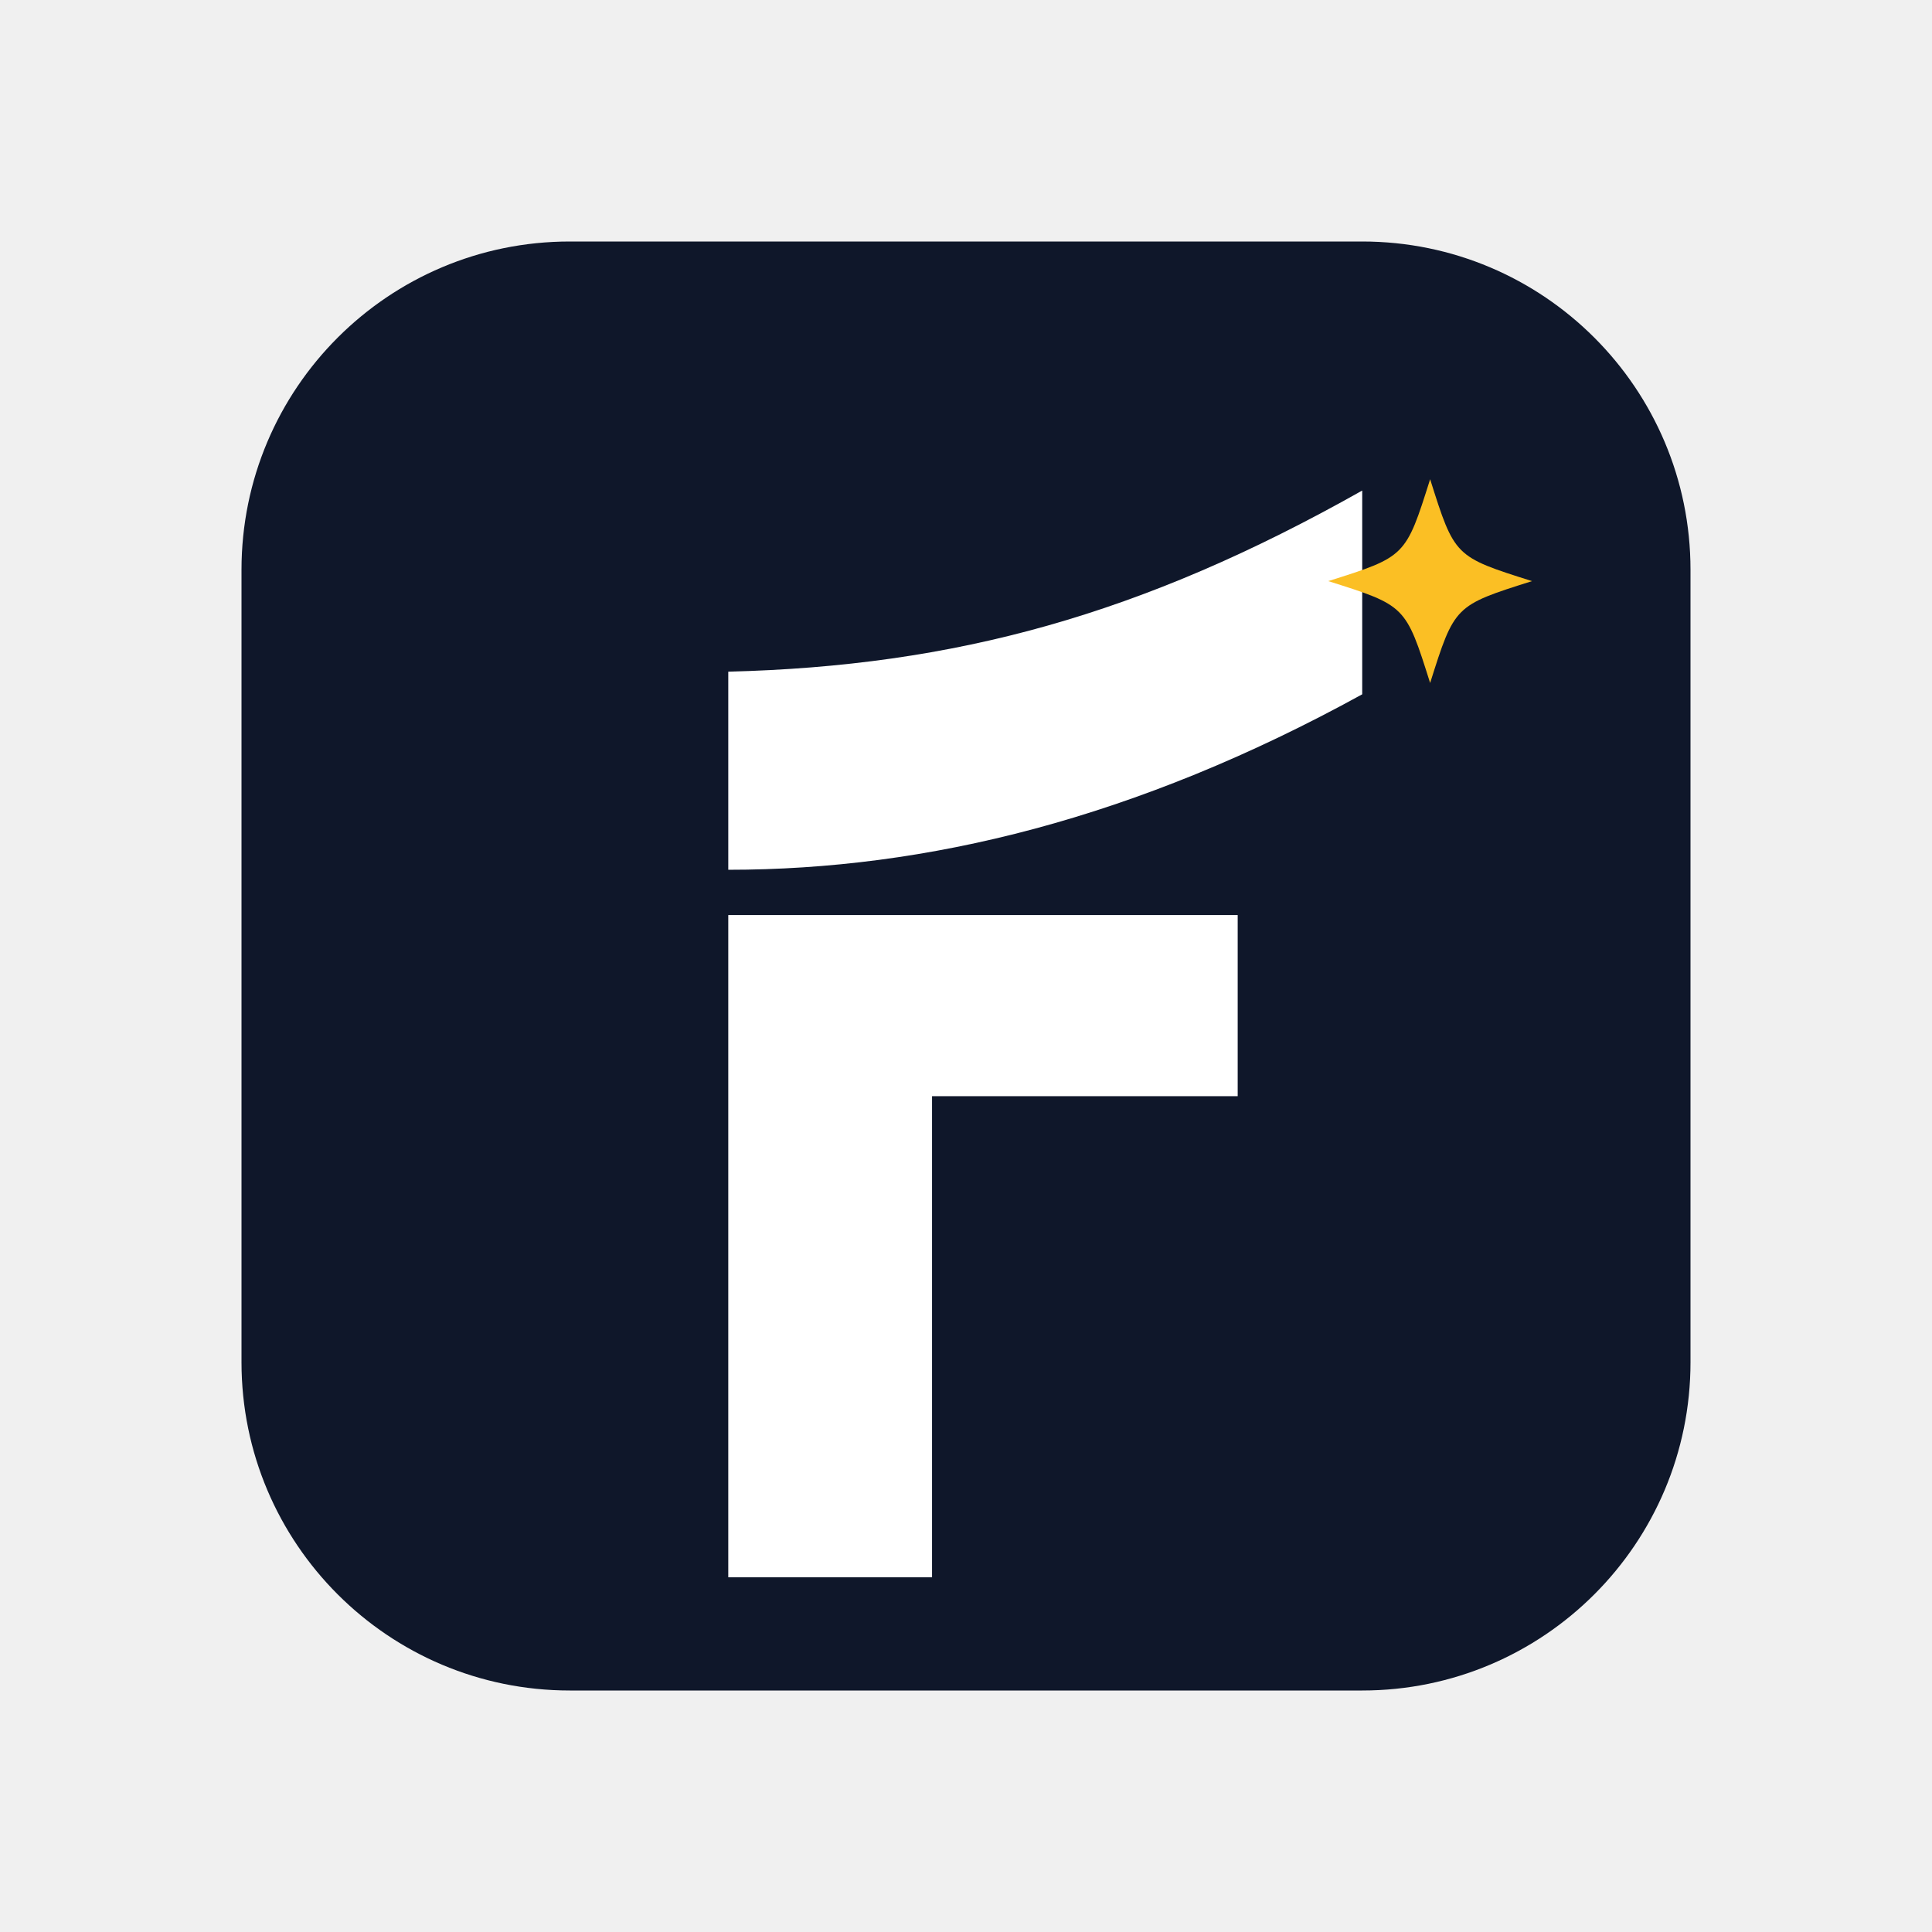
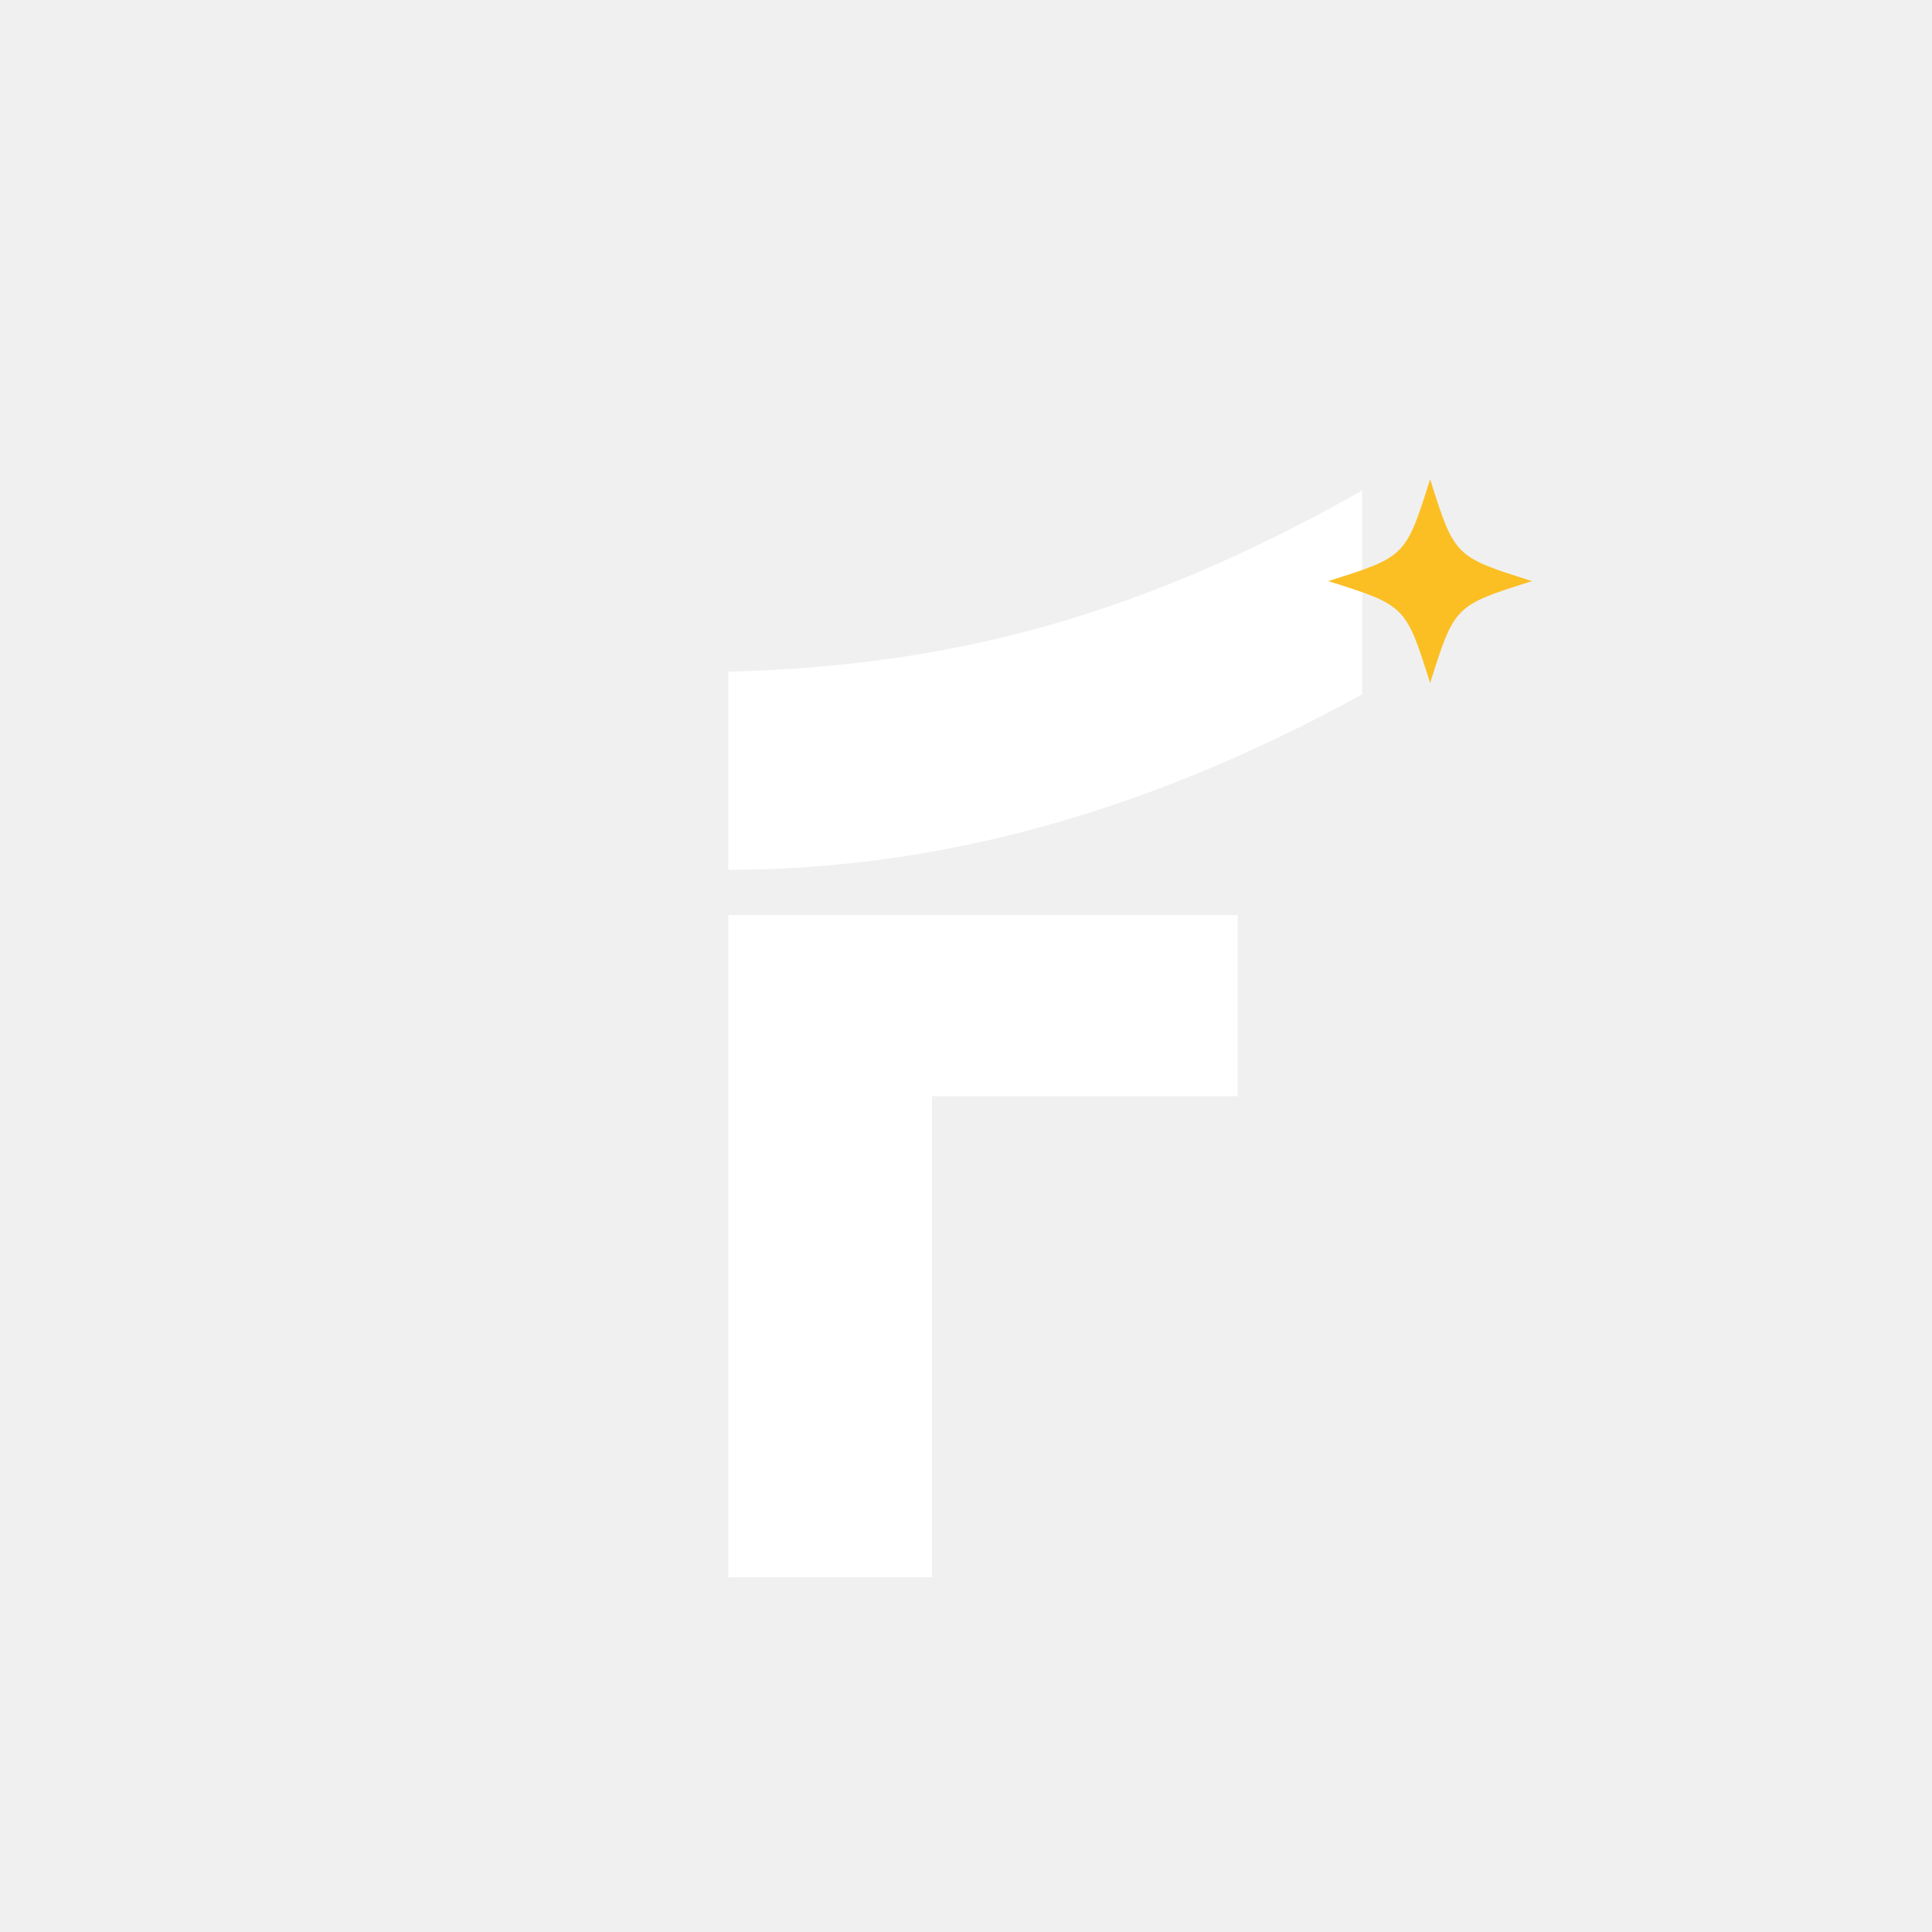
<svg xmlns="http://www.w3.org/2000/svg" width="512" height="512" viewBox="0 0 512 512" role="img" aria-label="Fronei icon">
  <rect width="512" height="512" fill="none" />
  <g transform="translate(64,64) scale(1.5)">
-     <rect x="0" y="0" width="256" height="256" rx="58" fill="#0f172a" />
+     <rect x="0" y="0" width="256" height="256" rx="58" fill="none" />
    <path d="M86 119 H176 V151 H122 V236 H86 Z" fill="#FFFFFF" />
    <path d="M86 76 C126 75 159 66 198 44 V80 C158 102 121 111 86 111 Z" fill="#FFFFFF" />
    <path d="M210 42              C214.32 55.68 214.32 55.68 228 60              C214.32 64.32 214.32 64.32 210 78              C205.68 64.32 205.68 64.32 192 60              C205.68 55.68 205.68 55.68 210 42 Z" fill="#FBBF24" />
  </g>
</svg>
